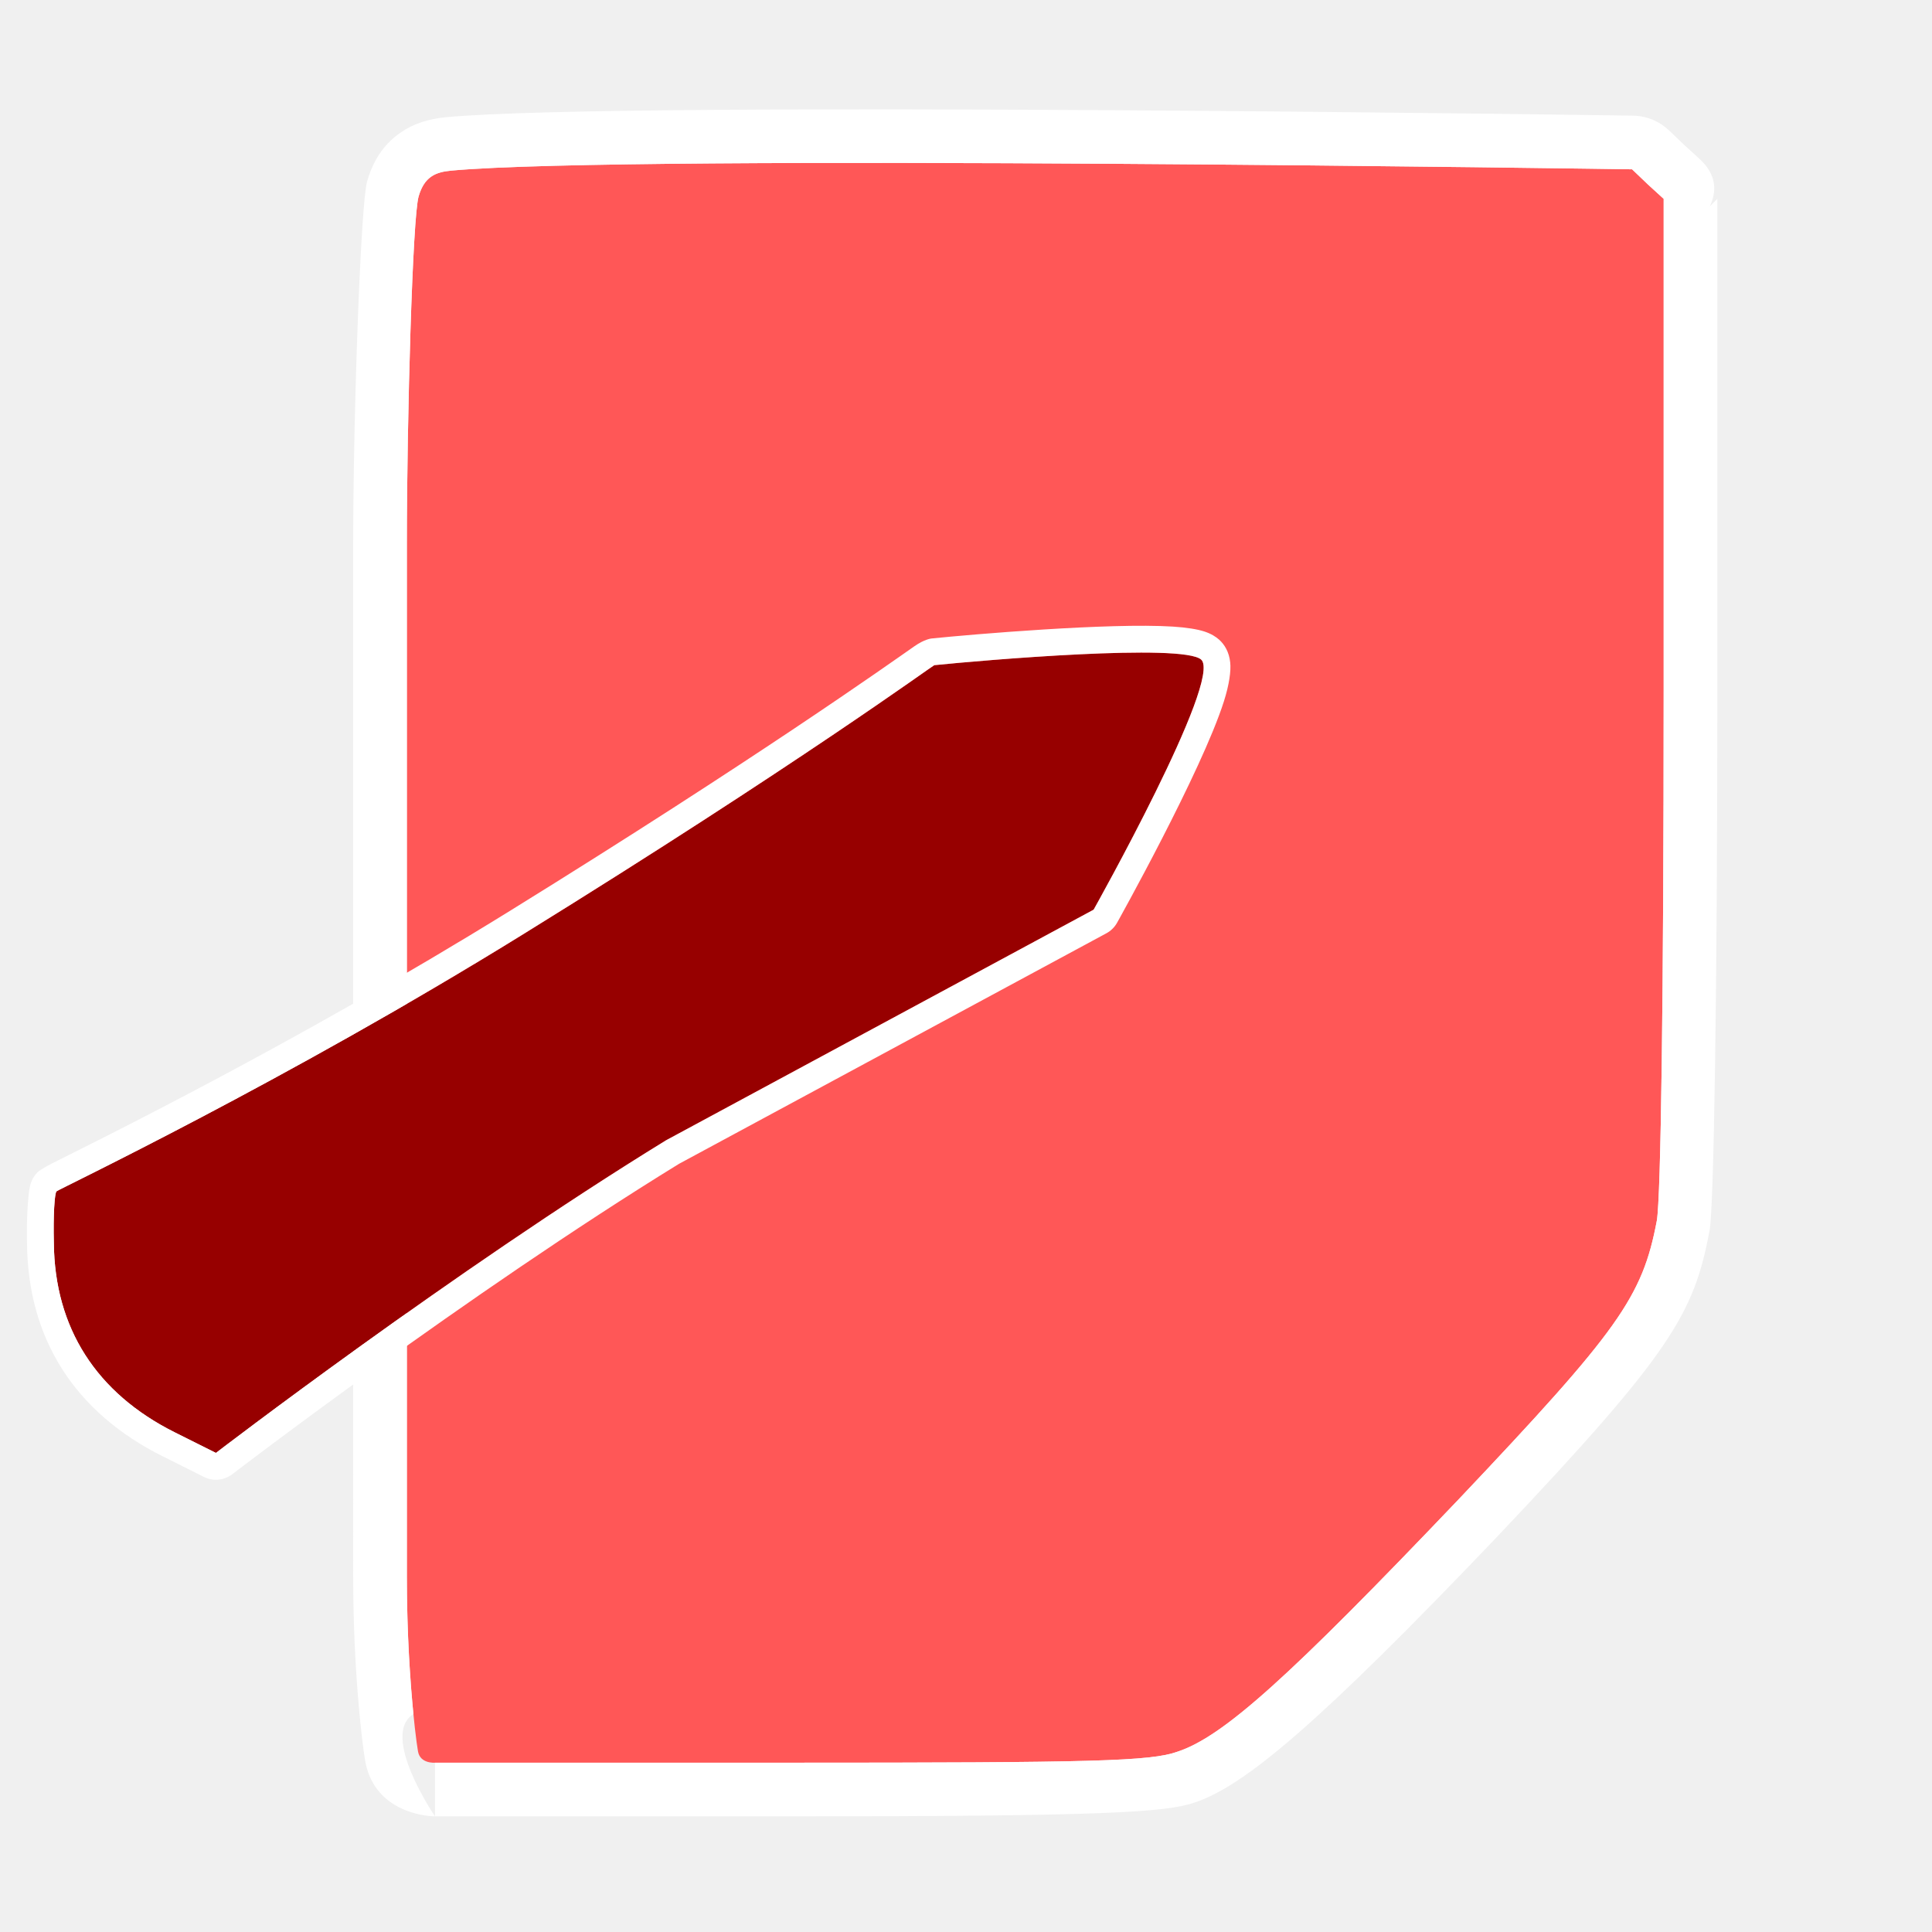
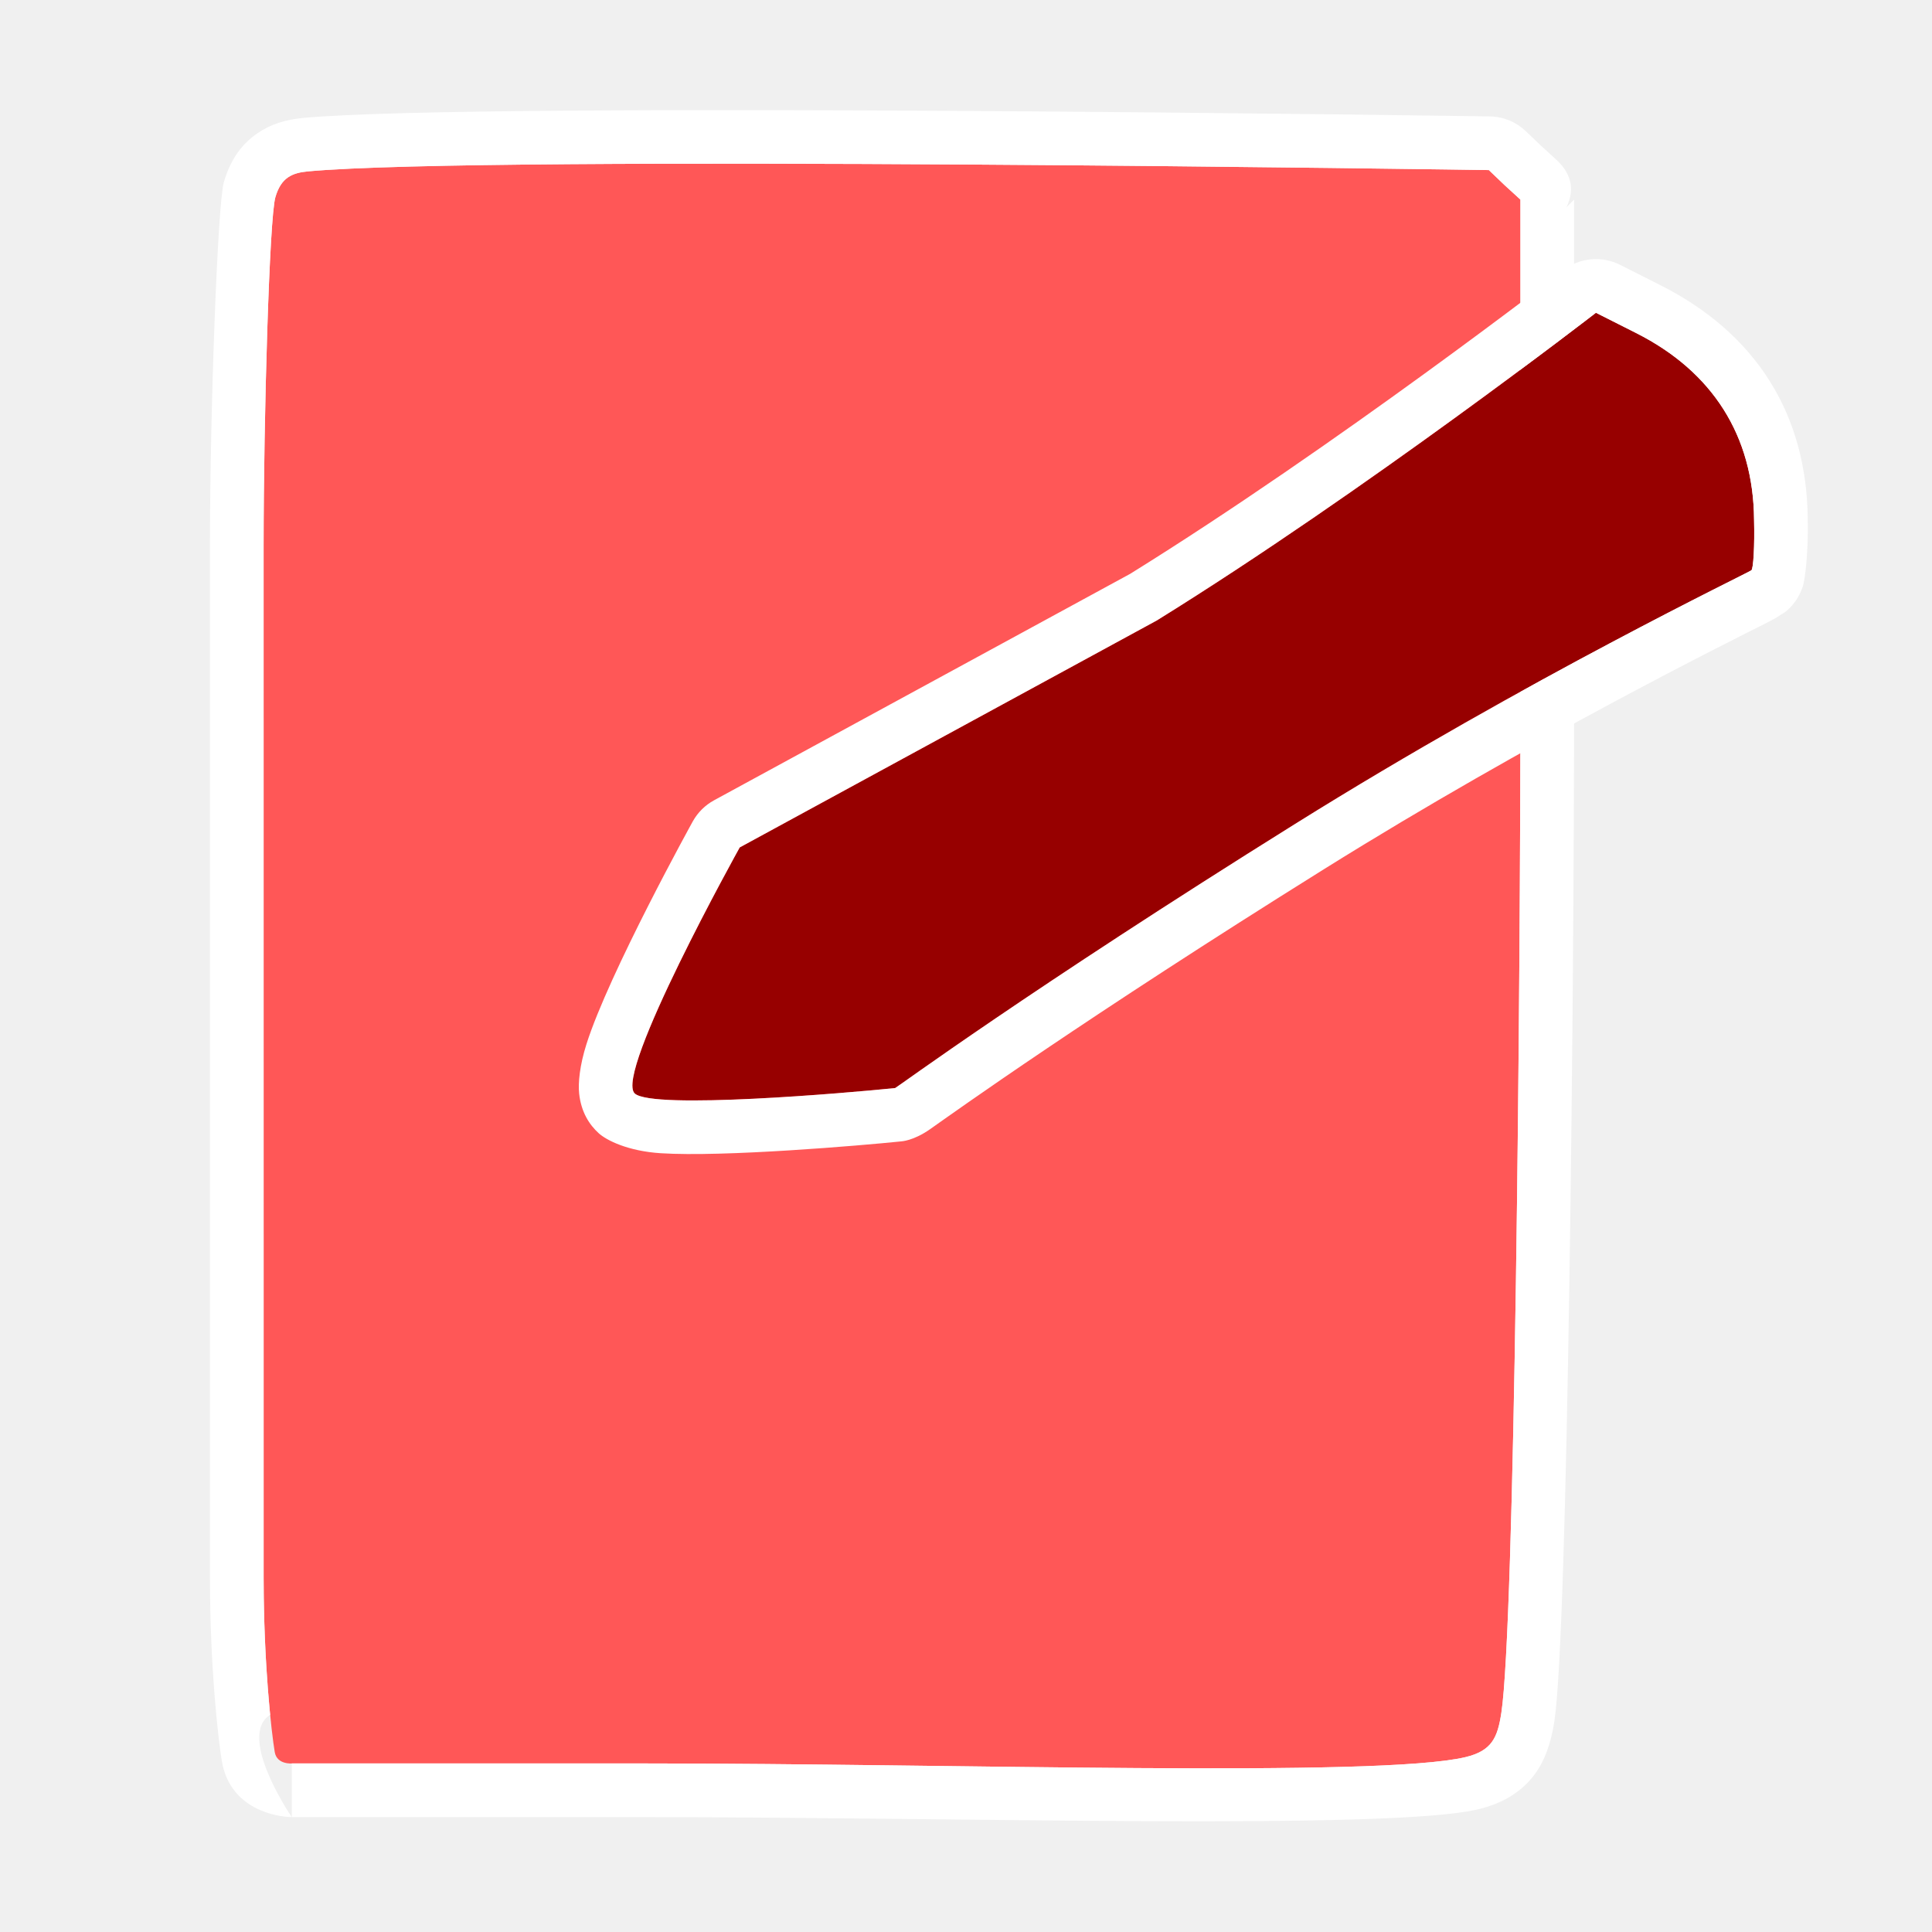
<svg xmlns="http://www.w3.org/2000/svg" width="100%" height="100%" viewBox="0 0 36 36" version="1.1" xml:space="preserve" style="fill-rule:evenodd;clip-rule:evenodd;stroke-linejoin:round;stroke-miterlimit:2;">
-   <g transform="matrix(0.00306123,-8.30116e-35,8.30116e-35,-0.00306123,0.693856,9.79591)">
+   <g transform="matrix(0.00306123,-8.30116e-35,8.30116e-35,-0.00306123,0.280124,9.96745)">
    <g>
-       <path d="M9707.7,2169.4C9707.7,2169.4 3617.54,2262.14 2522.17,2161.68C2423.83,2152.66 2356.55,2124.83 2321.45,2004.41C2284.75,1878.48 2249.8,659.559 2249.8,-117.4C2249.8,-1760.3 2249.9,-5589.6 2249.9,-6400.7C2249.9,-6922.52 2297.45,-7339.61 2317.54,-7459.99C2330.44,-7537.32 2421.3,-7529.4 2421.3,-7529.4L4586.8,-7529.4C6430.4,-7529.4 6777.3,-7521 6940.4,-7462.5C7220.5,-7370.5 7621.8,-7006.8 8650.2,-5928.3C9628.3,-4895.6 9770.4,-4695 9858.2,-4230.9C9883.3,-4093 9900,-2838.8 9900,-1007.8L9900,1989.6L9803.9,2077.4L9707.7,2169.4Z" style="fill:rgb(255,87,87);fill-rule:nonzero;" />
-       <path d="M2289.71,-7233.57C2084.86,-7361.72 2416.42,-7848.91 2421.25,-7855.99C2336.92,-7855.31 2045.43,-7813.98 1995.33,-7513.77C1974.22,-7387.27 1923.23,-6949.04 1923.23,-6400.7C1923.23,-5589.6 1923.13,-1760.3 1923.13,-117.4C1923.13,693.158 1969.55,1964.43 2007.84,2095.81C2052.26,2248.24 2127.65,2335.05 2212.46,2393.62C2288.82,2446.35 2380.25,2476.7 2492.34,2486.98C3593.01,2587.93 9712.67,2496.03 9712.67,2496.03C9798.55,2494.72 9876.22,2460.38 9933.66,2405.2L10027,2316.06L10118.1,2232.77C10224.1,2135.98 10223.8,2034.07 10180.7,1943.64L10226.7,1989.6L10226.7,-1007.8C10226.7,-2872.07 10205.1,-4148.99 10179.6,-4289.4C10179.5,-4290.14 10179.3,-4290.88 10179.2,-4291.62C10083.7,-4796.33 9951.06,-5029.87 8887.37,-6152.93C8887.12,-6153.2 8886.87,-6153.47 8886.61,-6153.73C7791.76,-7301.93 7344.67,-7672.01 7045.46,-7771.83C6872.43,-7831.74 6497.71,-7856.07 4586.8,-7856.07C4586.8,-7856.07 2421.3,-7856.07 2421.3,-7856.07L2423.39,-7855.98L2421.3,-7855.99L2421.3,-7529.4L4586.8,-7529.4C6430.4,-7529.4 6777.3,-7521 6940.4,-7462.5C7220.5,-7370.5 7621.8,-7006.8 8650.2,-5928.3C9628.3,-4895.6 9770.4,-4695 9858.2,-4230.9C9883.3,-4093 9900,-2838.8 9900,-1007.8L9900,1989.6L9803.9,2077.4L9707.7,2169.4C9707.7,2169.4 3617.54,2262.14 2522.17,2161.68C2423.83,2152.66 2356.55,2124.83 2321.45,2004.41C2284.75,1878.48 2249.8,659.559 2249.8,-117.4C2249.8,-1760.3 2249.9,-5589.6 2249.9,-6400.7C2249.9,-6740.35 2270.05,-7035.63 2289.71,-7233.57Z" style="fill:white;" />
-       <path d="M2963.46,-2483.19C1504.46,-3386.19 130.4,-4038.7 117.8,-4051.2C105.3,-4059.6 96.9,-4201.7 101.1,-4364.7C105.3,-4883.1 360.3,-5280.2 836.9,-5518.5L1087.7,-5643.9C1087.7,-5643.9 2529.42,-4538.25 3827.77,-3740.84L6430.3,-2337.1C6430.3,-2337.1 7217.28,-934.507 7084.9,-815.068C6973.6,-714.648 5761.36,-818.125 5460.4,-848.9C5453,-849.656 4629.81,-1451.86 2963.46,-2483.19Z" style="fill:rgb(151,0,0);fill-rule:nonzero;" />
-       <path d="M2877.49,-2344.31C1570.36,-3153.32 331.672,-3760.28 87.87,-3882.67C32.162,-3910.63 5.346,-3932.69 2.767,-3935.25L26.699,-3915.63C7.75,-3928.37 -22.838,-3953.36 -40.415,-4004.91C-52.763,-4041.14 -66.591,-4194.07 -62.214,-4367.55C-57.006,-4949.83 228.305,-5396.82 763.855,-5664.59C763.855,-5664.59 1014.65,-5789.99 1014.65,-5789.99C1070.56,-5817.94 1137.5,-5811.54 1187.1,-5773.51C1187.1,-5773.51 2616.75,-4677.01 3906.86,-3883.94C3909.41,-3882.38 6507.84,-2480.86 6507.84,-2480.86C6535.09,-2466.16 6557.59,-2444.02 6572.74,-2417.02C6572.74,-2417.02 7086.59,-1498.47 7223.3,-1068.74C7255.8,-966.582 7267.06,-883.778 7261.58,-832.482C7254.64,-767.594 7226.89,-723.184 7194.32,-693.8C7174.79,-676.179 7145.45,-657.338 7104.01,-643.836C7062.1,-630.179 6996.09,-619.377 6912.46,-614.066C6528.47,-589.679 5689.05,-661.335 5443.78,-686.414C5441.18,-686.68 5400.32,-691.07 5340.15,-733.095C5186.88,-840.155 4372.62,-1418.95 2877.52,-2344.3L2877.49,-2344.31ZM2963.46,-2483.19C1504.46,-3386.19 130.4,-4038.7 117.8,-4051.2C105.3,-4059.6 96.9,-4201.7 101.1,-4364.7C105.3,-4883.1 360.3,-5280.2 836.9,-5518.5L1087.7,-5643.9C1087.7,-5643.9 2529.42,-4538.25 3827.77,-3740.84L6430.3,-2337.1C6430.3,-2337.1 7217.28,-934.507 7084.9,-815.068C6973.6,-714.648 5761.36,-818.125 5460.4,-848.9C5453,-849.656 4629.81,-1451.86 2963.46,-2483.19Z" style="fill:white;" />
+       <g transform="matrix(1,1.09476e-47,-1.09476e-47,1,-736.712,51.3984)">
+         <path d="M9707.7,2169.4C9707.7,2169.4 3617.54,2262.14 2522.17,2161.68C2423.83,2152.66 2356.55,2124.83 2321.45,2004.41C2284.75,1878.48 2249.8,659.559 2249.8,-117.4C2249.8,-1760.3 2249.9,-5589.6 2249.9,-6400.7C2249.9,-6922.52 2297.45,-7339.61 2317.54,-7459.99C2330.44,-7537.32 2421.3,-7529.4 2421.3,-7529.4L4586.8,-7529.4C6430.4,-7529.4 9035.57,-7617.26 9565.31,-7490.99C9727.52,-7452.32 9760.92,-7371.07 9783.87,-7221.07C9865.28,-6688.92 9900,-2838.8 9900,-1007.8L9900,1989.6L9803.9,2077.4L9707.7,2169.4Z" style="fill:rgb(255,87,87);fill-rule:nonzero;" />
+         <path d="M2289.71,-7233.57C2084.86,-7361.72 2416.42,-7848.91 2421.25,-7855.99C2336.92,-7855.31 2045.43,-7813.98 1995.33,-7513.77C1974.22,-7387.27 1923.23,-6949.04 1923.23,-6400.7C1923.23,-5589.6 1923.13,-1760.3 1923.13,-117.4C1923.13,693.158 1969.55,1964.43 2007.84,2095.81C2052.26,2248.24 2127.65,2335.05 2212.46,2393.62C2288.82,2446.35 2380.25,2476.7 2492.34,2486.98C3593.01,2587.93 9712.67,2496.03 9712.67,2496.03C9798.55,2494.72 9876.22,2460.38 9933.66,2405.2L10027,2316.06L10118.1,2232.77C10224.1,2135.98 10223.8,2034.07 10180.7,1943.64L10226.7,1989.6C10226.7,1989.6 10226.7,-1007.8 10226.7,-1007.8C10226.7,-2853.37 10188.8,-6734.08 10106.8,-7270.47C10079.9,-7446.01 10026.3,-7565.19 9934.94,-7655.21C9868.63,-7720.51 9778.77,-7775.92 9641.06,-7808.75C9103.24,-7936.95 6458.48,-7856.07 4586.8,-7856.07C4586.8,-7856.07 2421.3,-7856.07 2421.3,-7856.07L2423.39,-7855.98L2421.3,-7855.99L2421.3,-7529.4C2421.3,-7529.4 4586.8,-7529.4 4586.8,-7529.4C6430.4,-7529.4 9035.57,-7617.26 9565.31,-7490.99C9727.52,-7452.32 9760.92,-7371.07 9783.87,-7221.07C9865.28,-6688.92 9900,-2838.8 9900,-1007.8L9900,1989.6L9803.9,2077.4L9707.7,2169.4C9707.7,2169.4 3617.54,2262.14 2522.17,2161.68C2423.83,2152.66 2356.55,2124.83 2321.45,2004.41C2284.75,1878.48 2249.8,659.559 2249.8,-117.4C2249.8,-1760.3 2249.9,-5589.6 2249.9,-6400.7C2249.9,-6740.35 2270.05,-7035.63 2289.71,-7233.57Z" style="fill:white;" />
+       </g>
+       <g transform="matrix(-0.975524,-2.34562e-34,2.34562e-34,-0.984174,10684,-4202.33)">
+         <path d="M2963.46,-2483.19C1504.46,-3386.19 130.4,-4038.7 117.8,-4051.2C105.3,-4059.6 96.9,-4201.7 101.1,-4364.7C105.3,-4883.1 360.3,-5280.2 836.9,-5518.5L1087.7,-5643.9C1087.7,-5643.9 2529.42,-4538.25 3827.77,-3740.84L6430.3,-2337.1C6430.3,-2337.1 7217.28,-934.507 7084.9,-815.068C6973.6,-714.648 5761.36,-818.125 5460.4,-848.9C5453,-849.656 4629.81,-1451.86 2963.46,-2483.19Z" style="fill:rgb(151,0,0);fill-rule:nonzero;" />
+         <path d="M-89.91,-3792.69L-70.109,-3776.47C-107.34,-3801.49 -168.524,-3850.06 -203.058,-3951.36C-217.347,-3993.27 -238.644,-4169.58 -233.728,-4370.21C-227.56,-5018.52 89.646,-5516.63 686.085,-5814.85C686.085,-5814.85 936.885,-5940.25 936.885,-5940.25C1052.13,-5997.87 1190.52,-5984.71 1292.61,-5906.42C1292.61,-5906.42 2711.75,-4817.89 3993.97,-4029.24C3996.26,-4027.84 6590.36,-2628.65 6590.36,-2628.65C6646.11,-2598.58 6692.1,-2553.41 6722.95,-2498.43C6722.95,-2498.43 7247.21,-1558.5 7387.02,-1119.05C7428.78,-987.776 7439.22,-880.781 7432.17,-814.867C7419.85,-699.629 7368.15,-621.796 7310.31,-569.61C7261.87,-525.903 7128.6,-458.855 6923.52,-445.831C6532.01,-420.966 5676.1,-493.162 5426.04,-518.733C5421.45,-519.202 5346.81,-521.622 5240.79,-595.677C5088.01,-702.39 4276.38,-1279.29 2786.12,-2201.64L2786.1,-2201.66C1485.25,-3006.77 252.482,-3610.73 9.853,-3732.53C-36.331,-3755.71 -69.009,-3777.16 -89.91,-3792.69ZM2963.46,-2483.19C1504.46,-3386.19 130.4,-4038.7 117.8,-4051.2C105.3,-4059.6 96.9,-4201.7 101.1,-4364.7C105.3,-4883.1 360.3,-5280.2 836.9,-5518.5L1087.7,-5643.9C1087.7,-5643.9 2529.42,-4538.25 3827.77,-3740.84L6430.3,-2337.1C6430.3,-2337.1 7217.28,-934.507 7084.9,-815.068C6973.6,-714.648 5761.36,-818.125 5460.4,-848.9C5453,-849.656 4629.81,-1451.86 2963.46,-2483.19Z" style="fill:white;" />
+       </g>
    </g>
  </g>
</svg>
